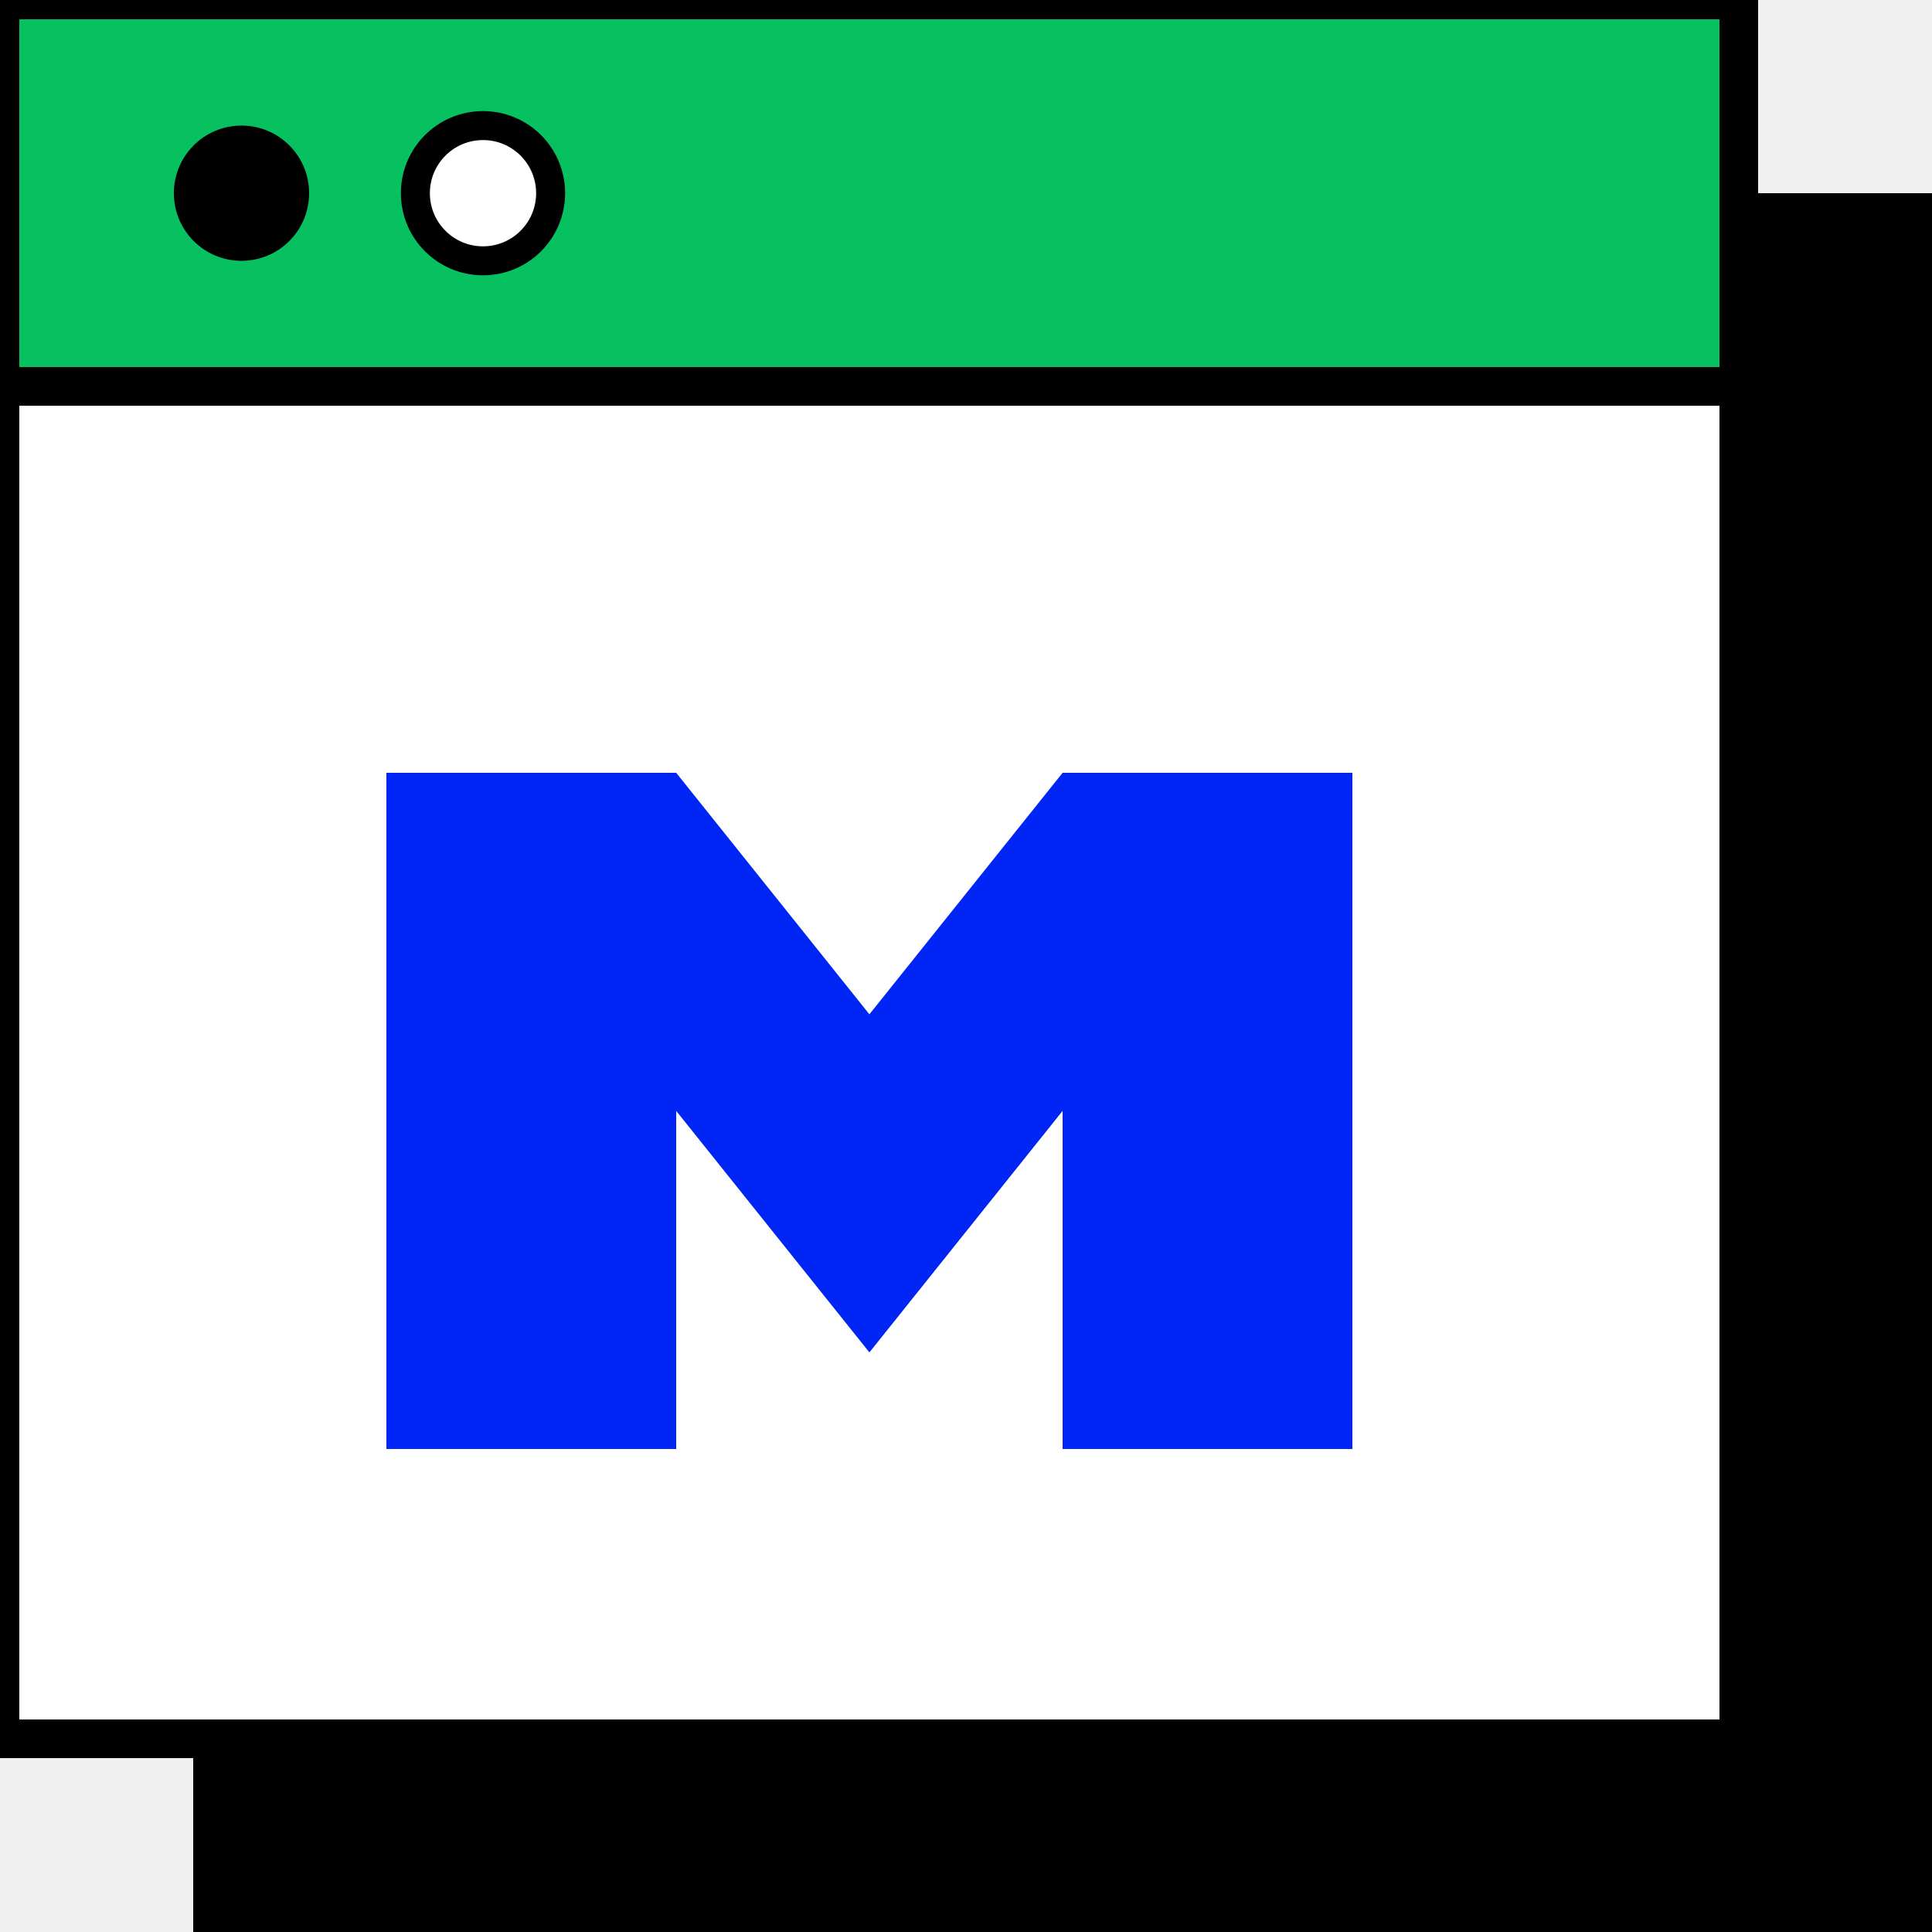
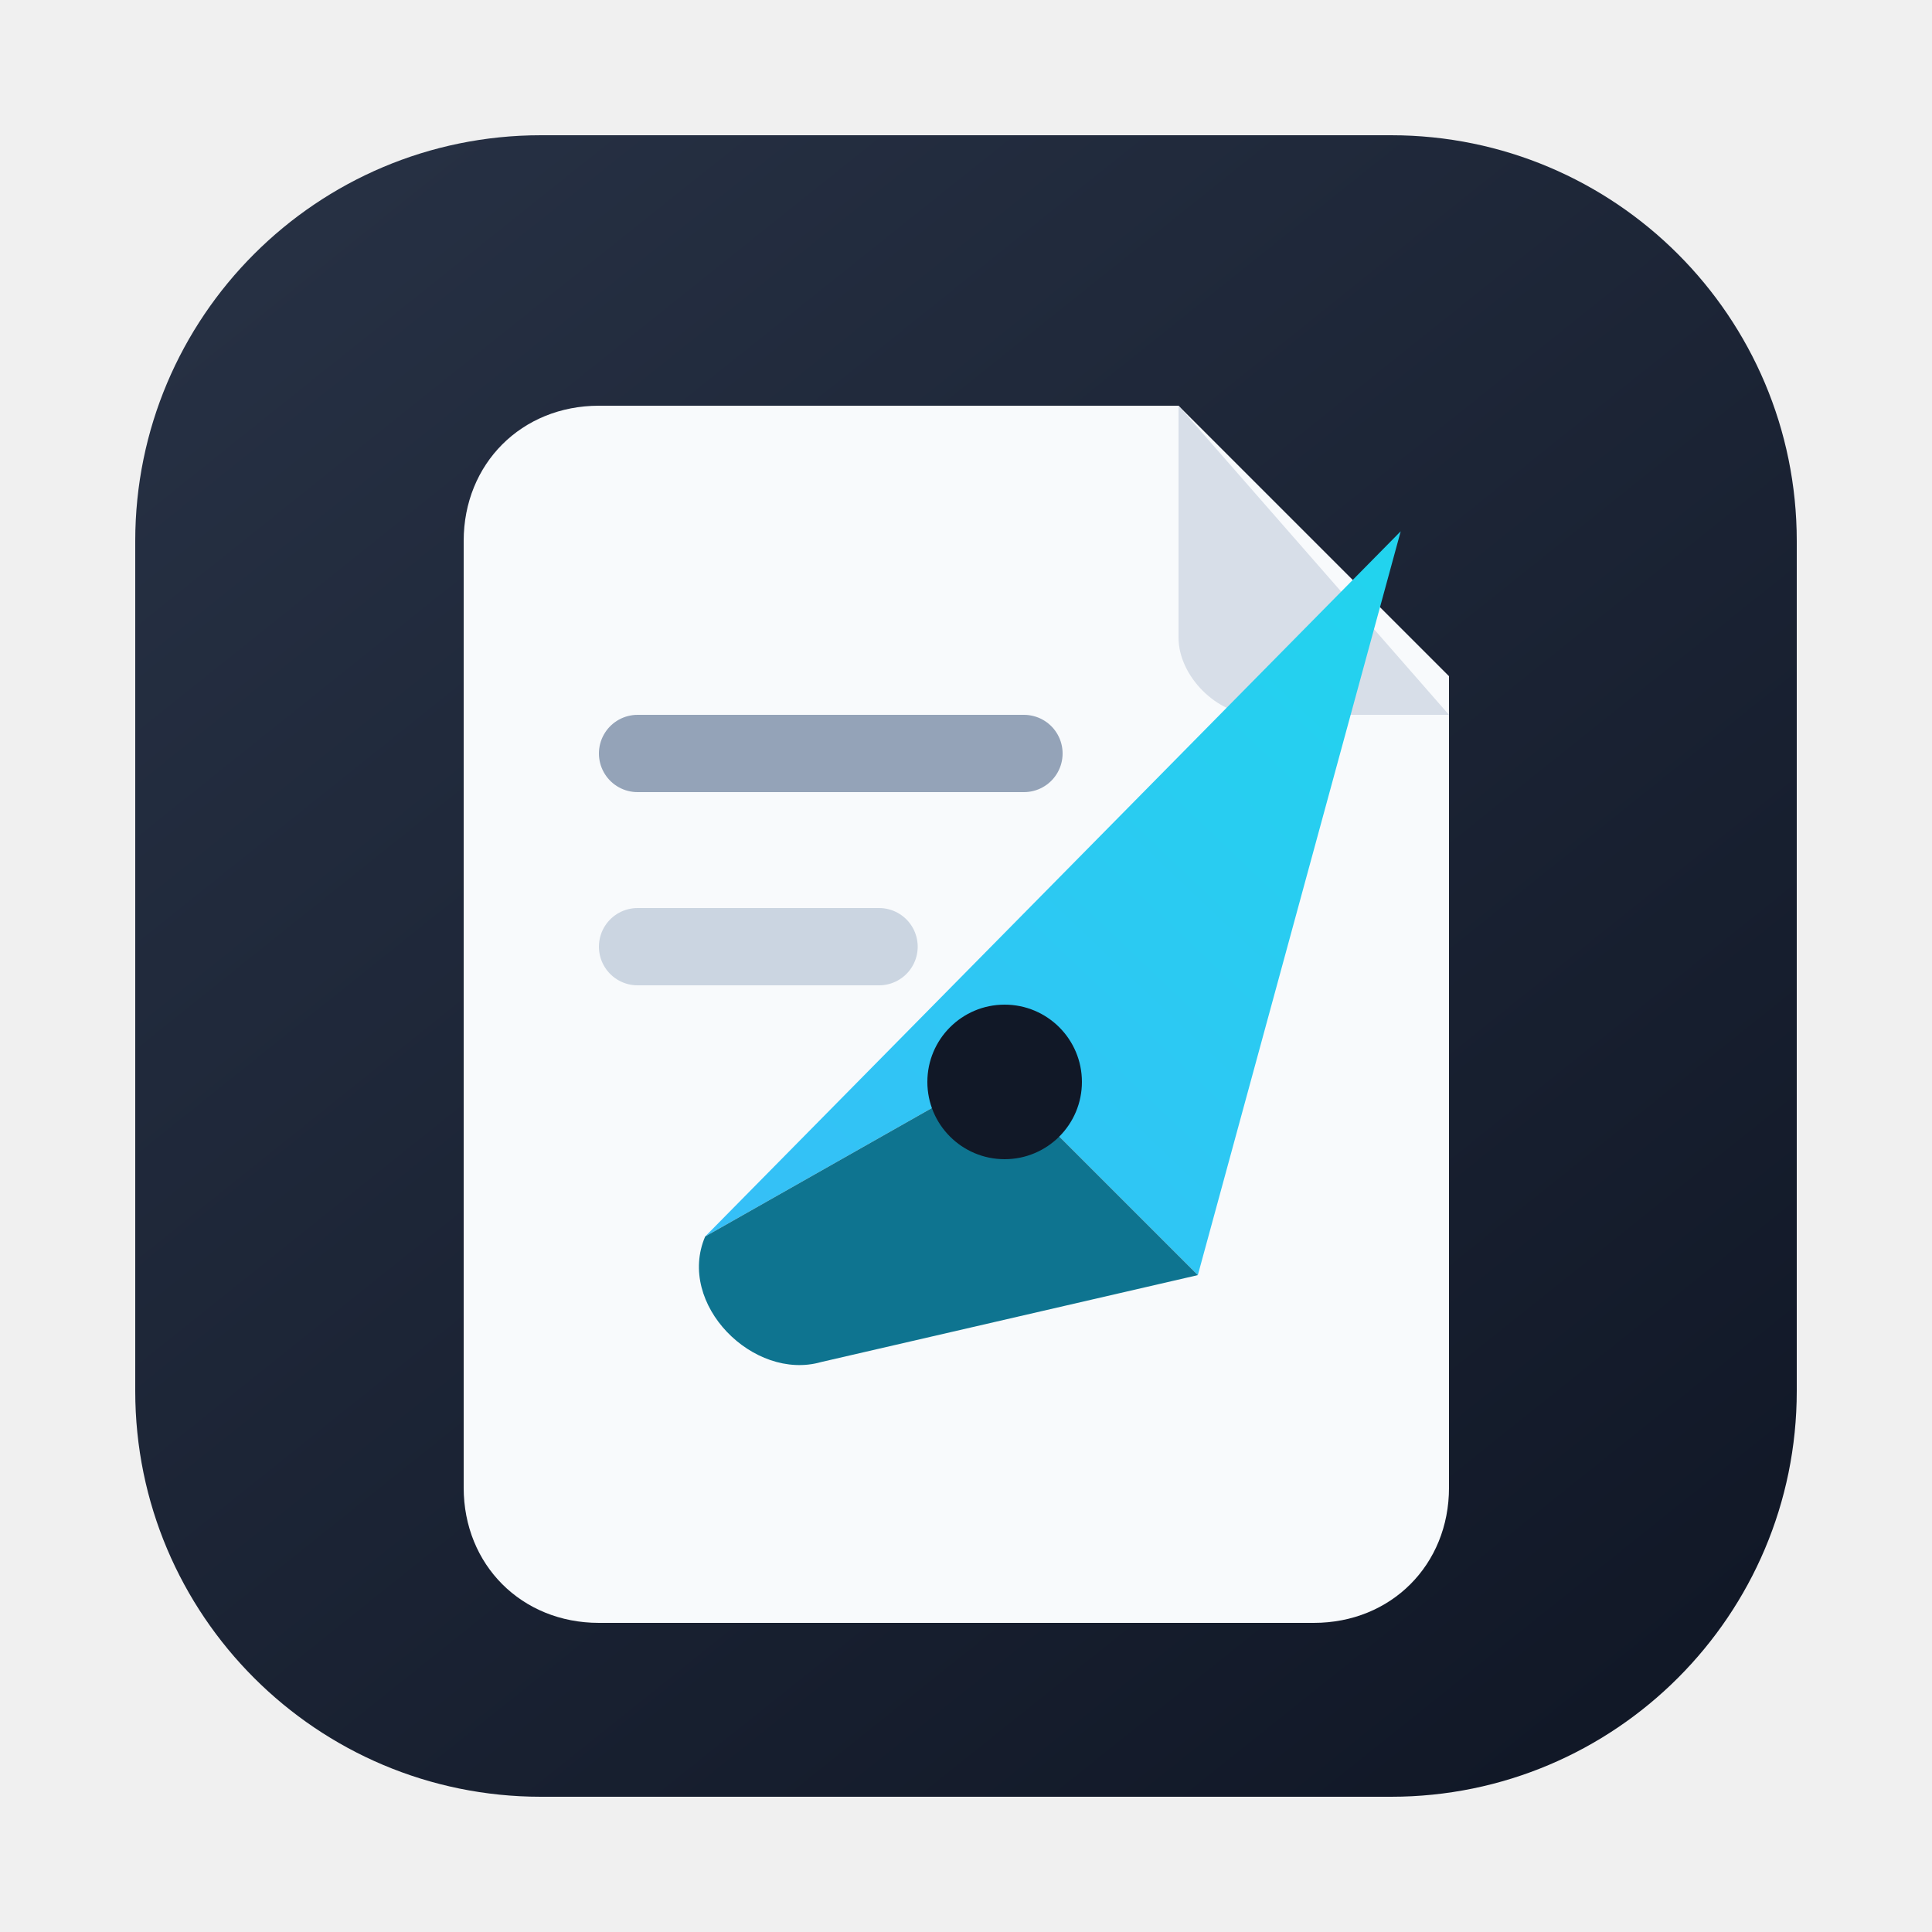
- <svg xmlns="http://www.w3.org/2000/svg" width="200" height="200" viewBox="0 0 200 200">
-   <rect x="20" y="20" width="180" height="180" fill="#000000" />
-   <rect x="0" y="0" width="180" height="180" fill="#FFFFFF" stroke="#000000" stroke-width="4" />
-   <rect x="0" y="0" width="180" height="40" fill="#07C160" stroke="#000000" stroke-width="4" />
-   <circle cx="25" cy="20" r="7" fill="#000000" />
-   <circle cx="50" cy="20" r="7" fill="#FFFFFF" stroke="#000000" stroke-width="3" />
-   <path d="M40 80 H70 L90 105 L110 80 H140 V150 H110 V115 L90 140 L70 115 V150 H40 V80 Z" fill="#0025F5" />
+ <svg xmlns="http://www.w3.org/2000/svg" width="200" height="200" viewBox="0 0 200 200" role="img" aria-label="DraftPort icon">
+   <defs>
+     <linearGradient id="tile" x1="36" y1="20" x2="164" y2="180" gradientUnits="userSpaceOnUse">
+       <stop offset="0" stop-color="#263043" />
+       <stop offset="1" stop-color="#111827" />
+     </linearGradient>
+     <linearGradient id="needle" x1="71" y1="139" x2="145" y2="61" gradientUnits="userSpaceOnUse">
+       <stop offset="0" stop-color="#38BDF8" />
+       <stop offset="1" stop-color="#22D3EE" />
+     </linearGradient>
+   </defs>
+   <rect x="14" y="14" width="172" height="172" rx="42" fill="url(#tile)" />
+   <path d="M62 42H122L150 70V154C150 162 144 168 136 168H62C54 168 48 162 48 154V56C48 48 54 42 62 42Z" fill="#F8FAFC" />
+   <path d="M122 42V66C122 70 126 74 130 74H150L122 42Z" fill="#D7DEE8" />
+   <path d="M73 128L145 55L124 132L103 111L73 128Z" fill="url(#needle)" />
+   <path d="M73 128L103 111L124 132L85 141C78 143 70 135 73 128Z" fill="#0E7490" />
+   <circle cx="104" cy="112" r="8" fill="#111827" />
+   <path d="M66 78H106" stroke="#94A3B8" stroke-width="8" stroke-linecap="round" />
+   <path d="M66 98H91" stroke="#CBD5E1" stroke-width="8" stroke-linecap="round" />
</svg>
